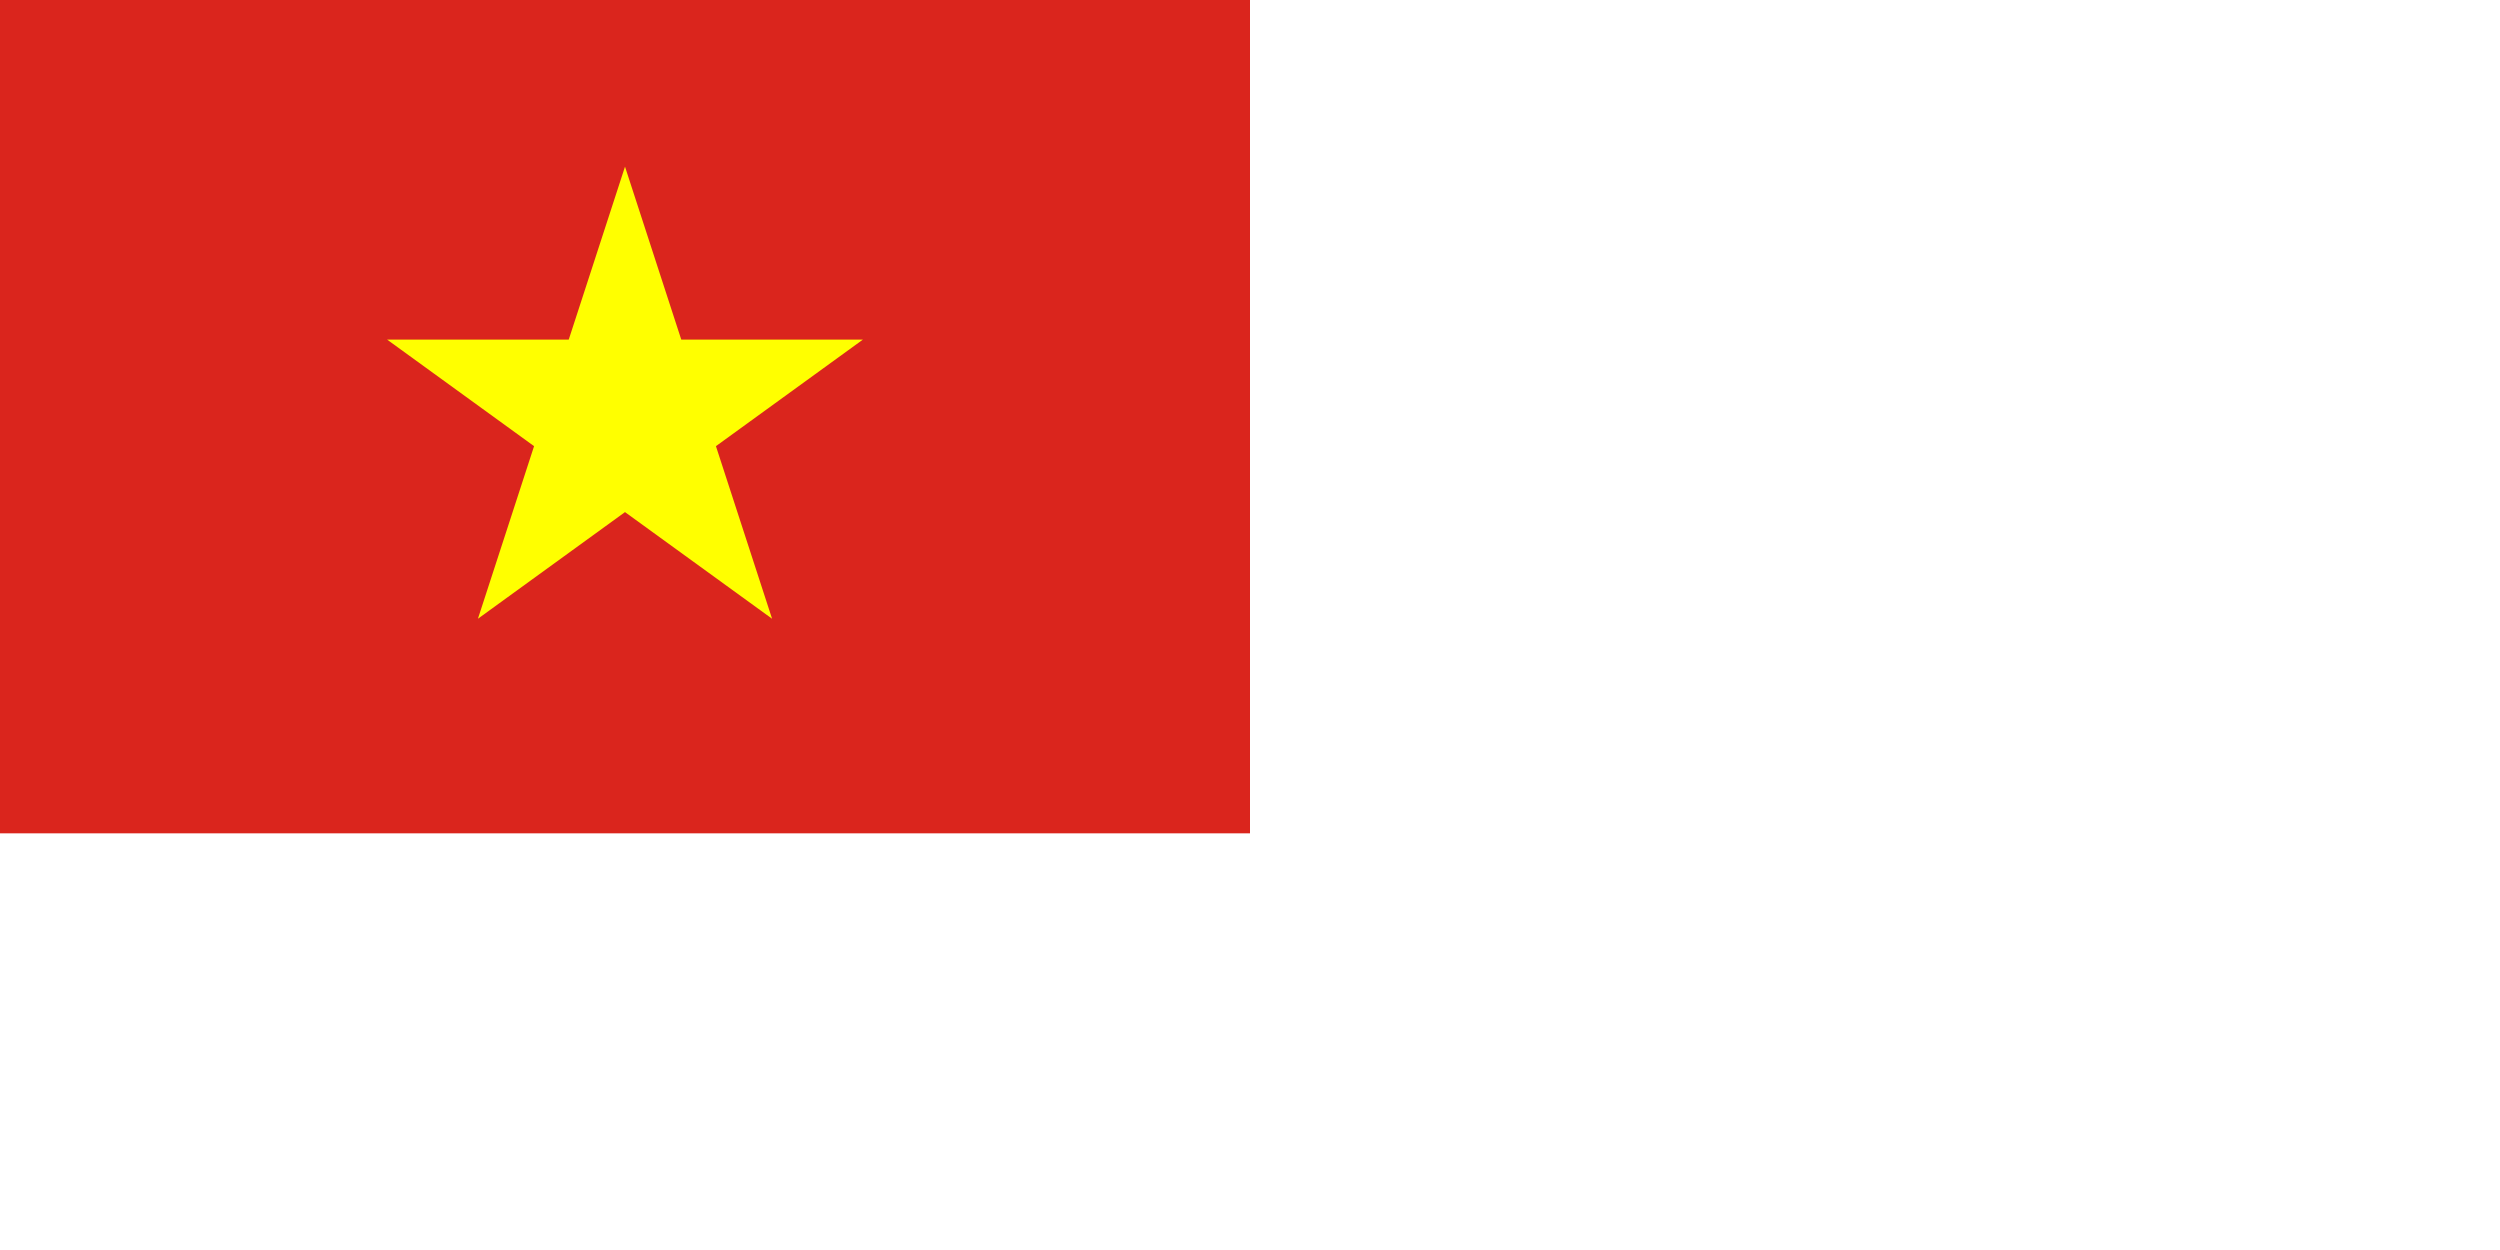
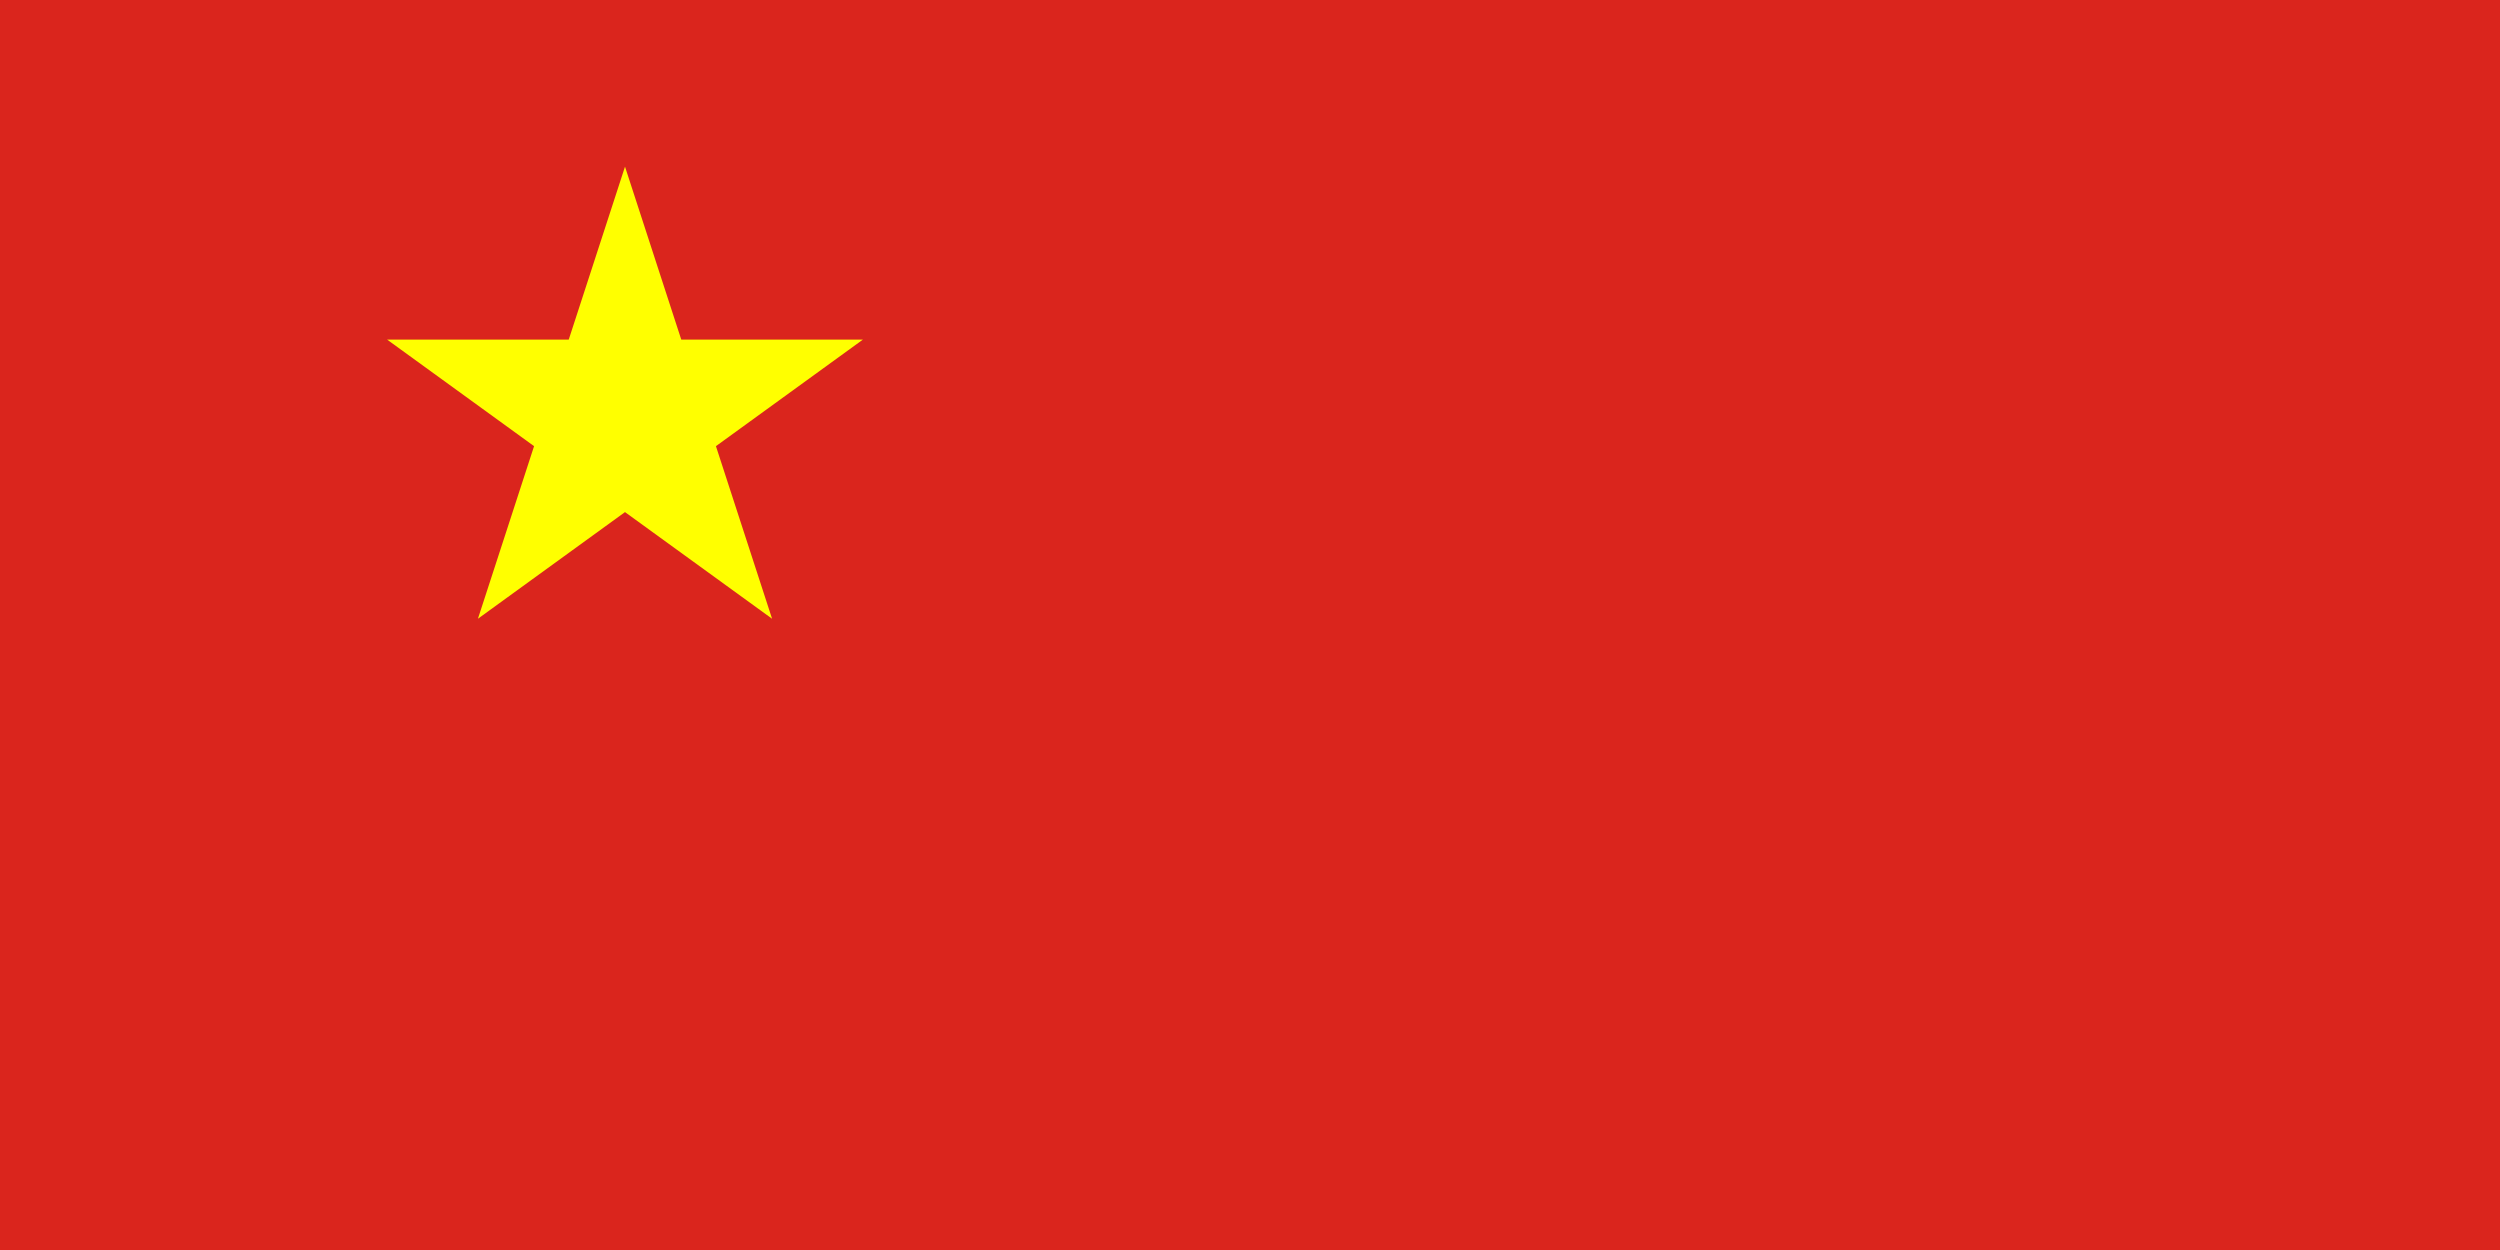
<svg xmlns="http://www.w3.org/2000/svg" viewBox="0 0 60 30" width="1200" height="600">
-   <rect width="30" height="20" fill="#da251d" />
+   <rect width="1200" height="600" fill="#da251d" />
  <polygon points="15,4 11.47,14.85 20.71,8.15 9.29,8.15 18.53,14.85" fill="#ff0" />
</svg>
